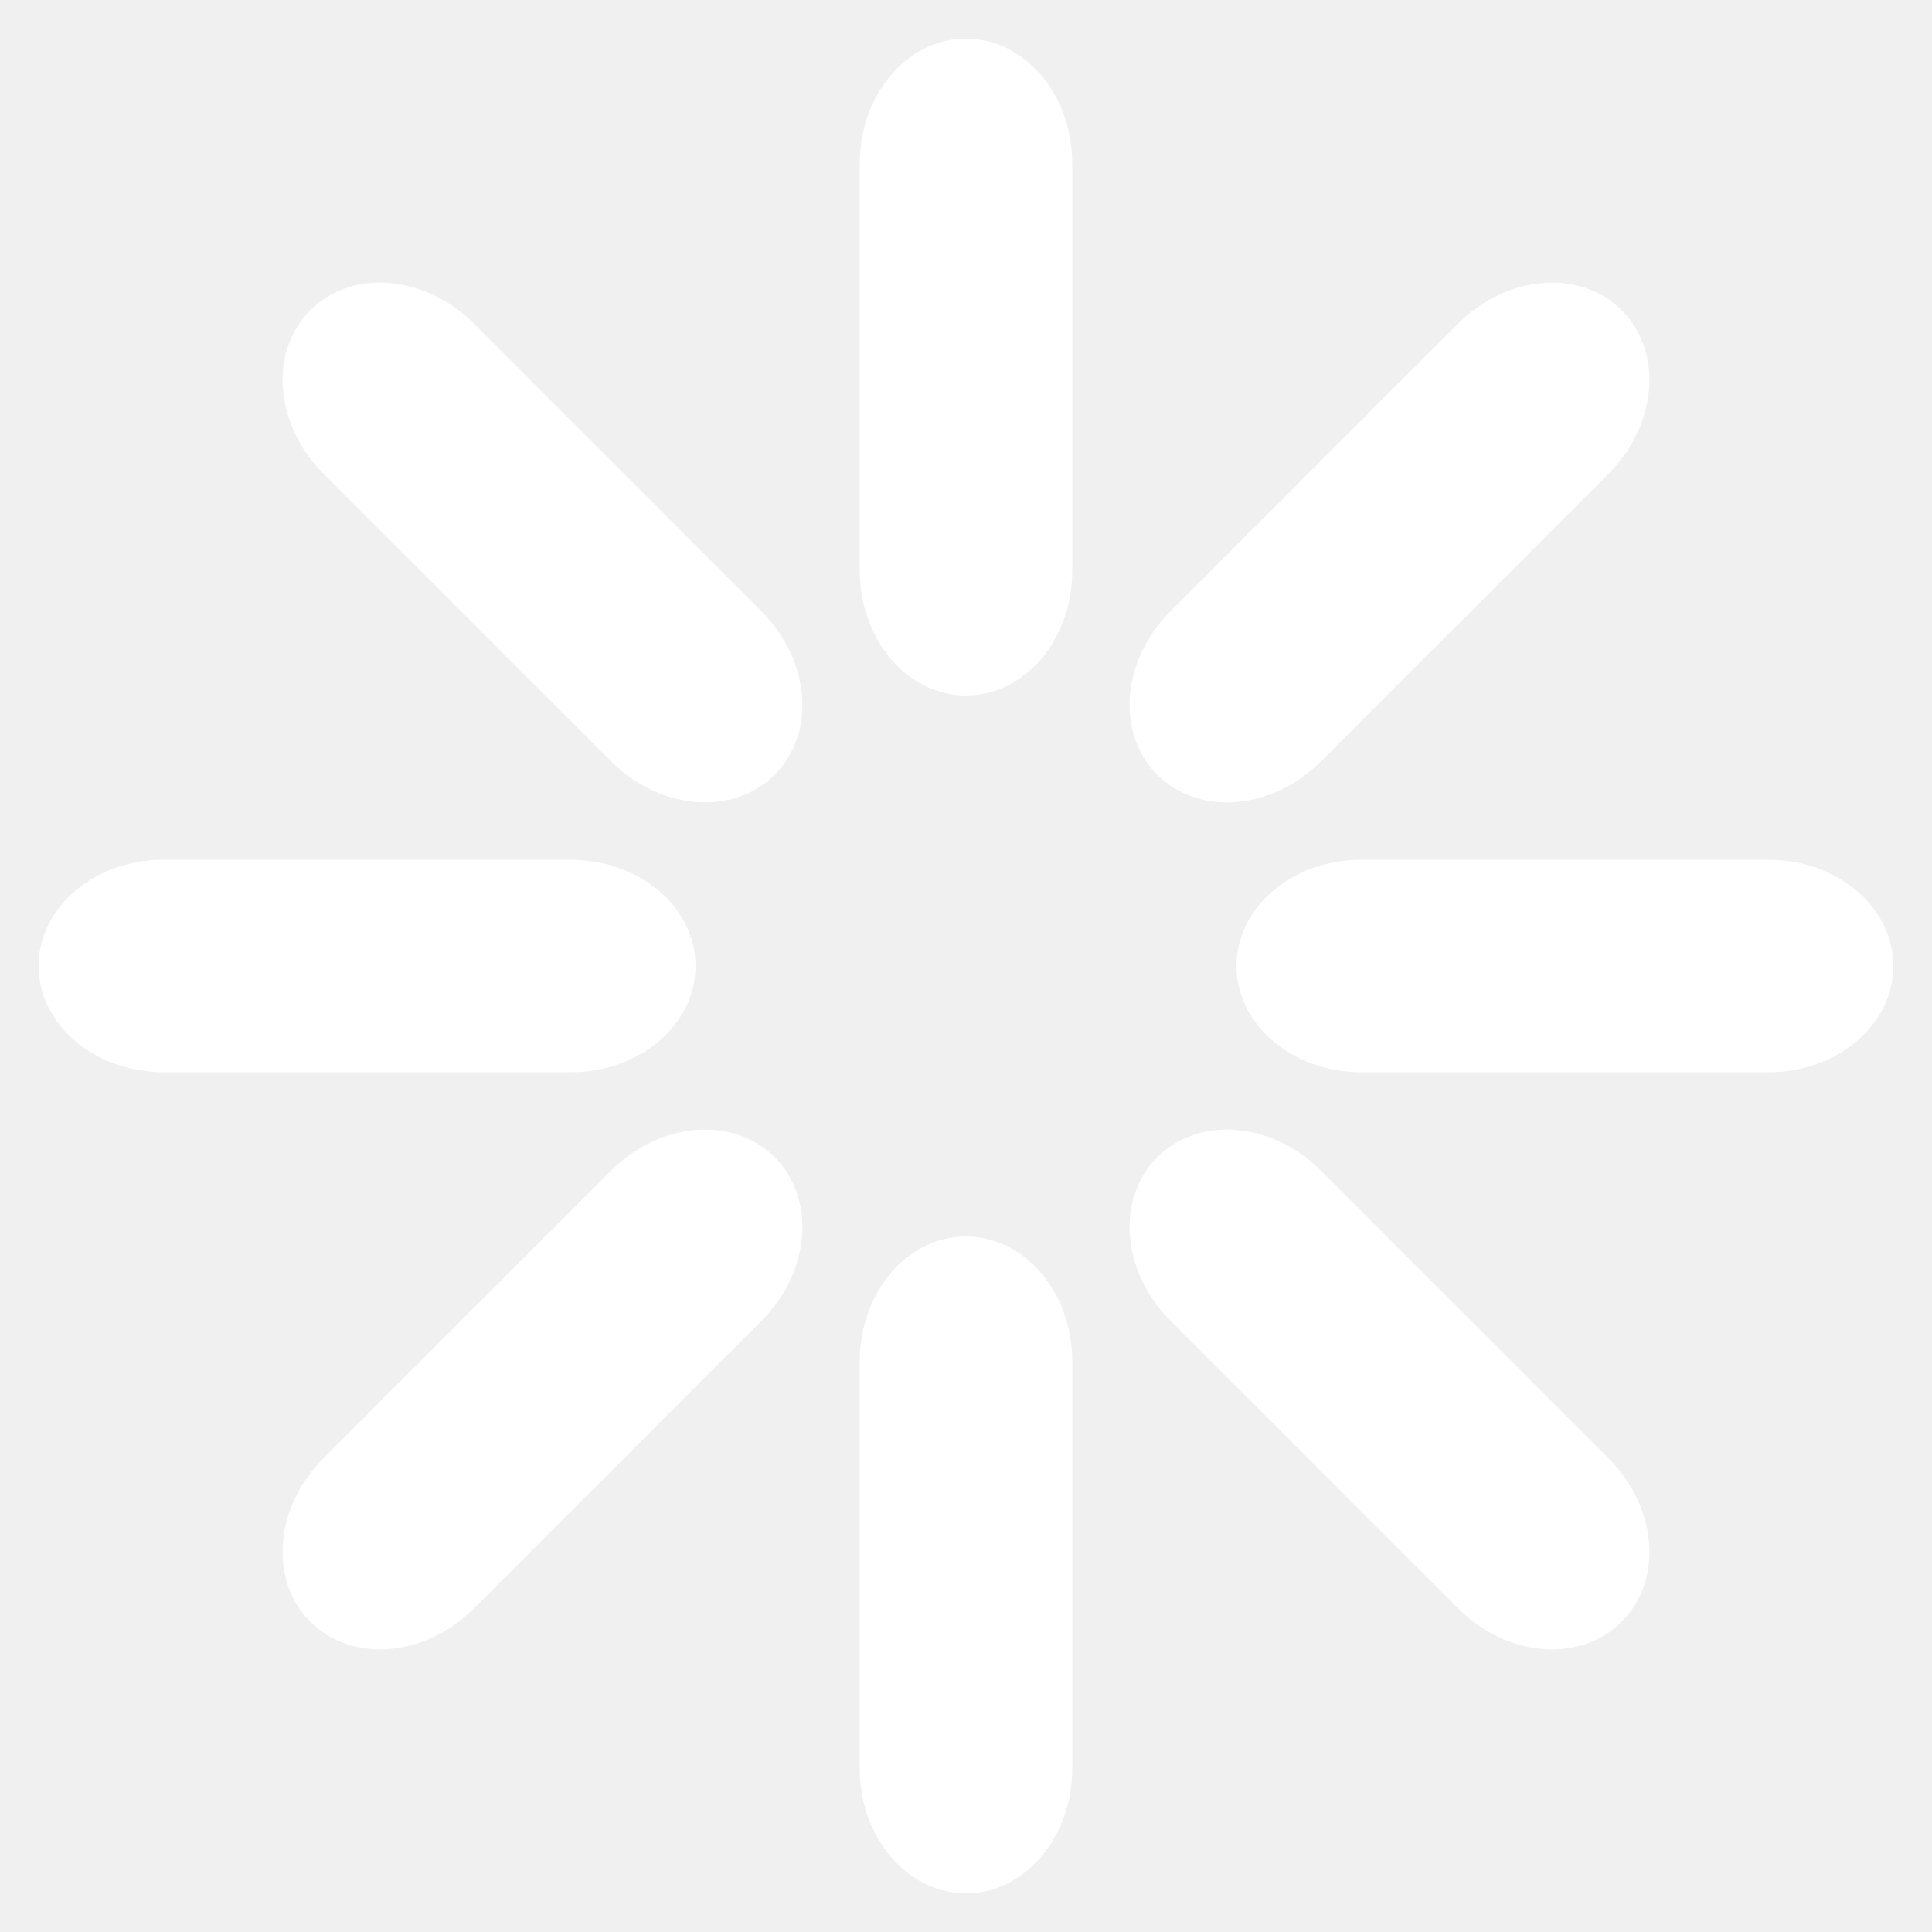
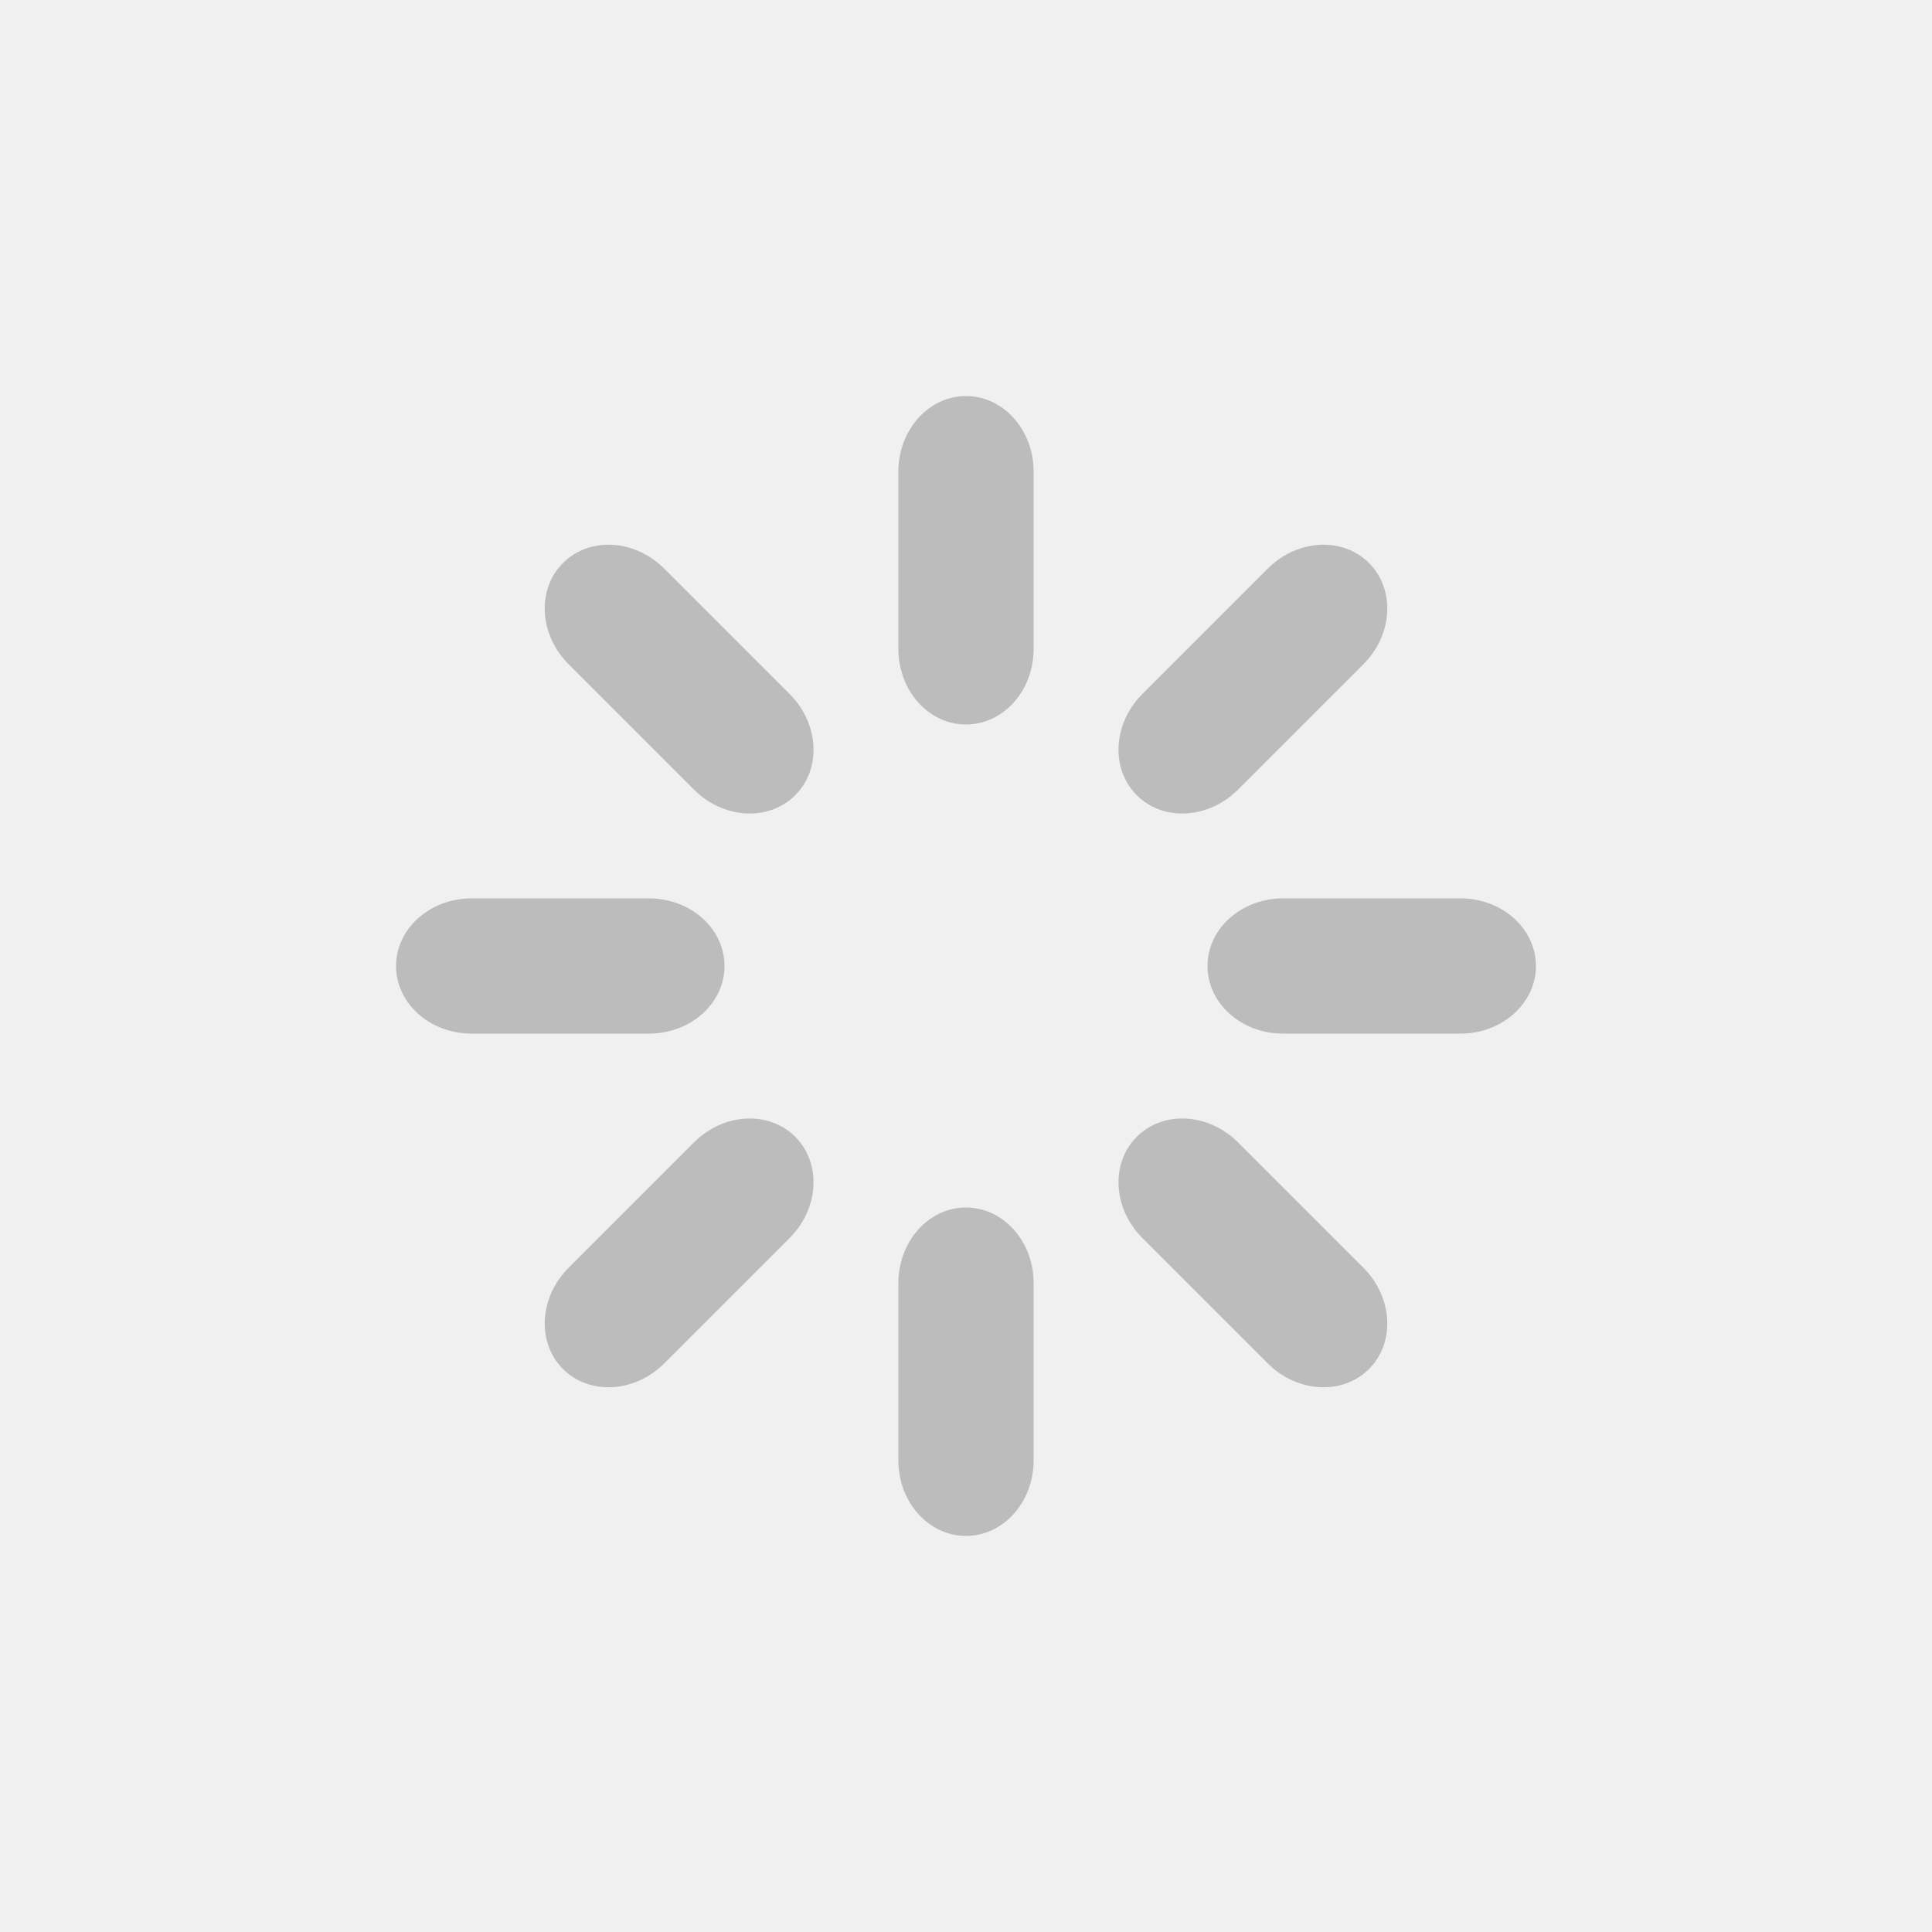
- <svg xmlns="http://www.w3.org/2000/svg" style="margin: auto; background-color: rgb(255, 255, 255); display: block; shape-rendering: auto;" width="60px" height="60px" viewBox="0 0 100 100" preserveAspectRatio="xMidYMid">
+ <svg xmlns="http://www.w3.org/2000/svg" style="margin: auto; background-image: none; display: block; shape-rendering: auto;" width="80px" height="80px" viewBox="0 0 100 100" preserveAspectRatio="xMidYMid">
  <g transform="rotate(0 50 50)">
-     <rect x="44.5" y="2" rx="5.5" ry="6.46" width="11" height="34" fill="#ffffff">
+     <rect x="46.5" y="20.5" rx="3.5" ry="3.91" width="7" height="17" fill="#bcbcbc">
      <animate attributeName="opacity" values="1;0" keyTimes="0;1" dur="1s" begin="-0.875s" repeatCount="indefinite" />
    </rect>
  </g>
  <g transform="rotate(45 50 50)">
-     <rect x="44.5" y="2" rx="5.5" ry="6.46" width="11" height="34" fill="#ffffff">
+     <rect x="46.5" y="20.5" rx="3.5" ry="3.91" width="7" height="17" fill="#bcbcbc">
      <animate attributeName="opacity" values="1;0" keyTimes="0;1" dur="1s" begin="-0.75s" repeatCount="indefinite" />
    </rect>
  </g>
  <g transform="rotate(90 50 50)">
-     <rect x="44.5" y="2" rx="5.5" ry="6.46" width="11" height="34" fill="#ffffff">
+     <rect x="46.5" y="20.5" rx="3.5" ry="3.91" width="7" height="17" fill="#bcbcbc">
      <animate attributeName="opacity" values="1;0" keyTimes="0;1" dur="1s" begin="-0.625s" repeatCount="indefinite" />
    </rect>
  </g>
  <g transform="rotate(135 50 50)">
-     <rect x="44.5" y="2" rx="5.5" ry="6.46" width="11" height="34" fill="#ffffff">
+     <rect x="46.5" y="20.5" rx="3.5" ry="3.91" width="7" height="17" fill="#bcbcbc">
      <animate attributeName="opacity" values="1;0" keyTimes="0;1" dur="1s" begin="-0.5s" repeatCount="indefinite" />
    </rect>
  </g>
  <g transform="rotate(180 50 50)">
-     <rect x="44.5" y="2" rx="5.5" ry="6.46" width="11" height="34" fill="#ffffff">
+     <rect x="46.5" y="20.5" rx="3.5" ry="3.91" width="7" height="17" fill="#bcbcbc">
      <animate attributeName="opacity" values="1;0" keyTimes="0;1" dur="1s" begin="-0.375s" repeatCount="indefinite" />
    </rect>
  </g>
  <g transform="rotate(225 50 50)">
-     <rect x="44.5" y="2" rx="5.5" ry="6.46" width="11" height="34" fill="#ffffff">
+     <rect x="46.5" y="20.5" rx="3.5" ry="3.91" width="7" height="17" fill="#bcbcbc">
      <animate attributeName="opacity" values="1;0" keyTimes="0;1" dur="1s" begin="-0.25s" repeatCount="indefinite" />
    </rect>
  </g>
  <g transform="rotate(270 50 50)">
-     <rect x="44.5" y="2" rx="5.5" ry="6.46" width="11" height="34" fill="#ffffff">
+     <rect x="46.5" y="20.5" rx="3.5" ry="3.91" width="7" height="17" fill="#bcbcbc">
      <animate attributeName="opacity" values="1;0" keyTimes="0;1" dur="1s" begin="-0.125s" repeatCount="indefinite" />
    </rect>
  </g>
  <g transform="rotate(315 50 50)">
-     <rect x="44.5" y="2" rx="5.5" ry="6.46" width="11" height="34" fill="#ffffff">
+     <rect x="46.5" y="20.5" rx="3.5" ry="3.91" width="7" height="17" fill="#bcbcbc">
      <animate attributeName="opacity" values="1;0" keyTimes="0;1" dur="1s" begin="0s" repeatCount="indefinite" />
    </rect>
  </g>
</svg>
